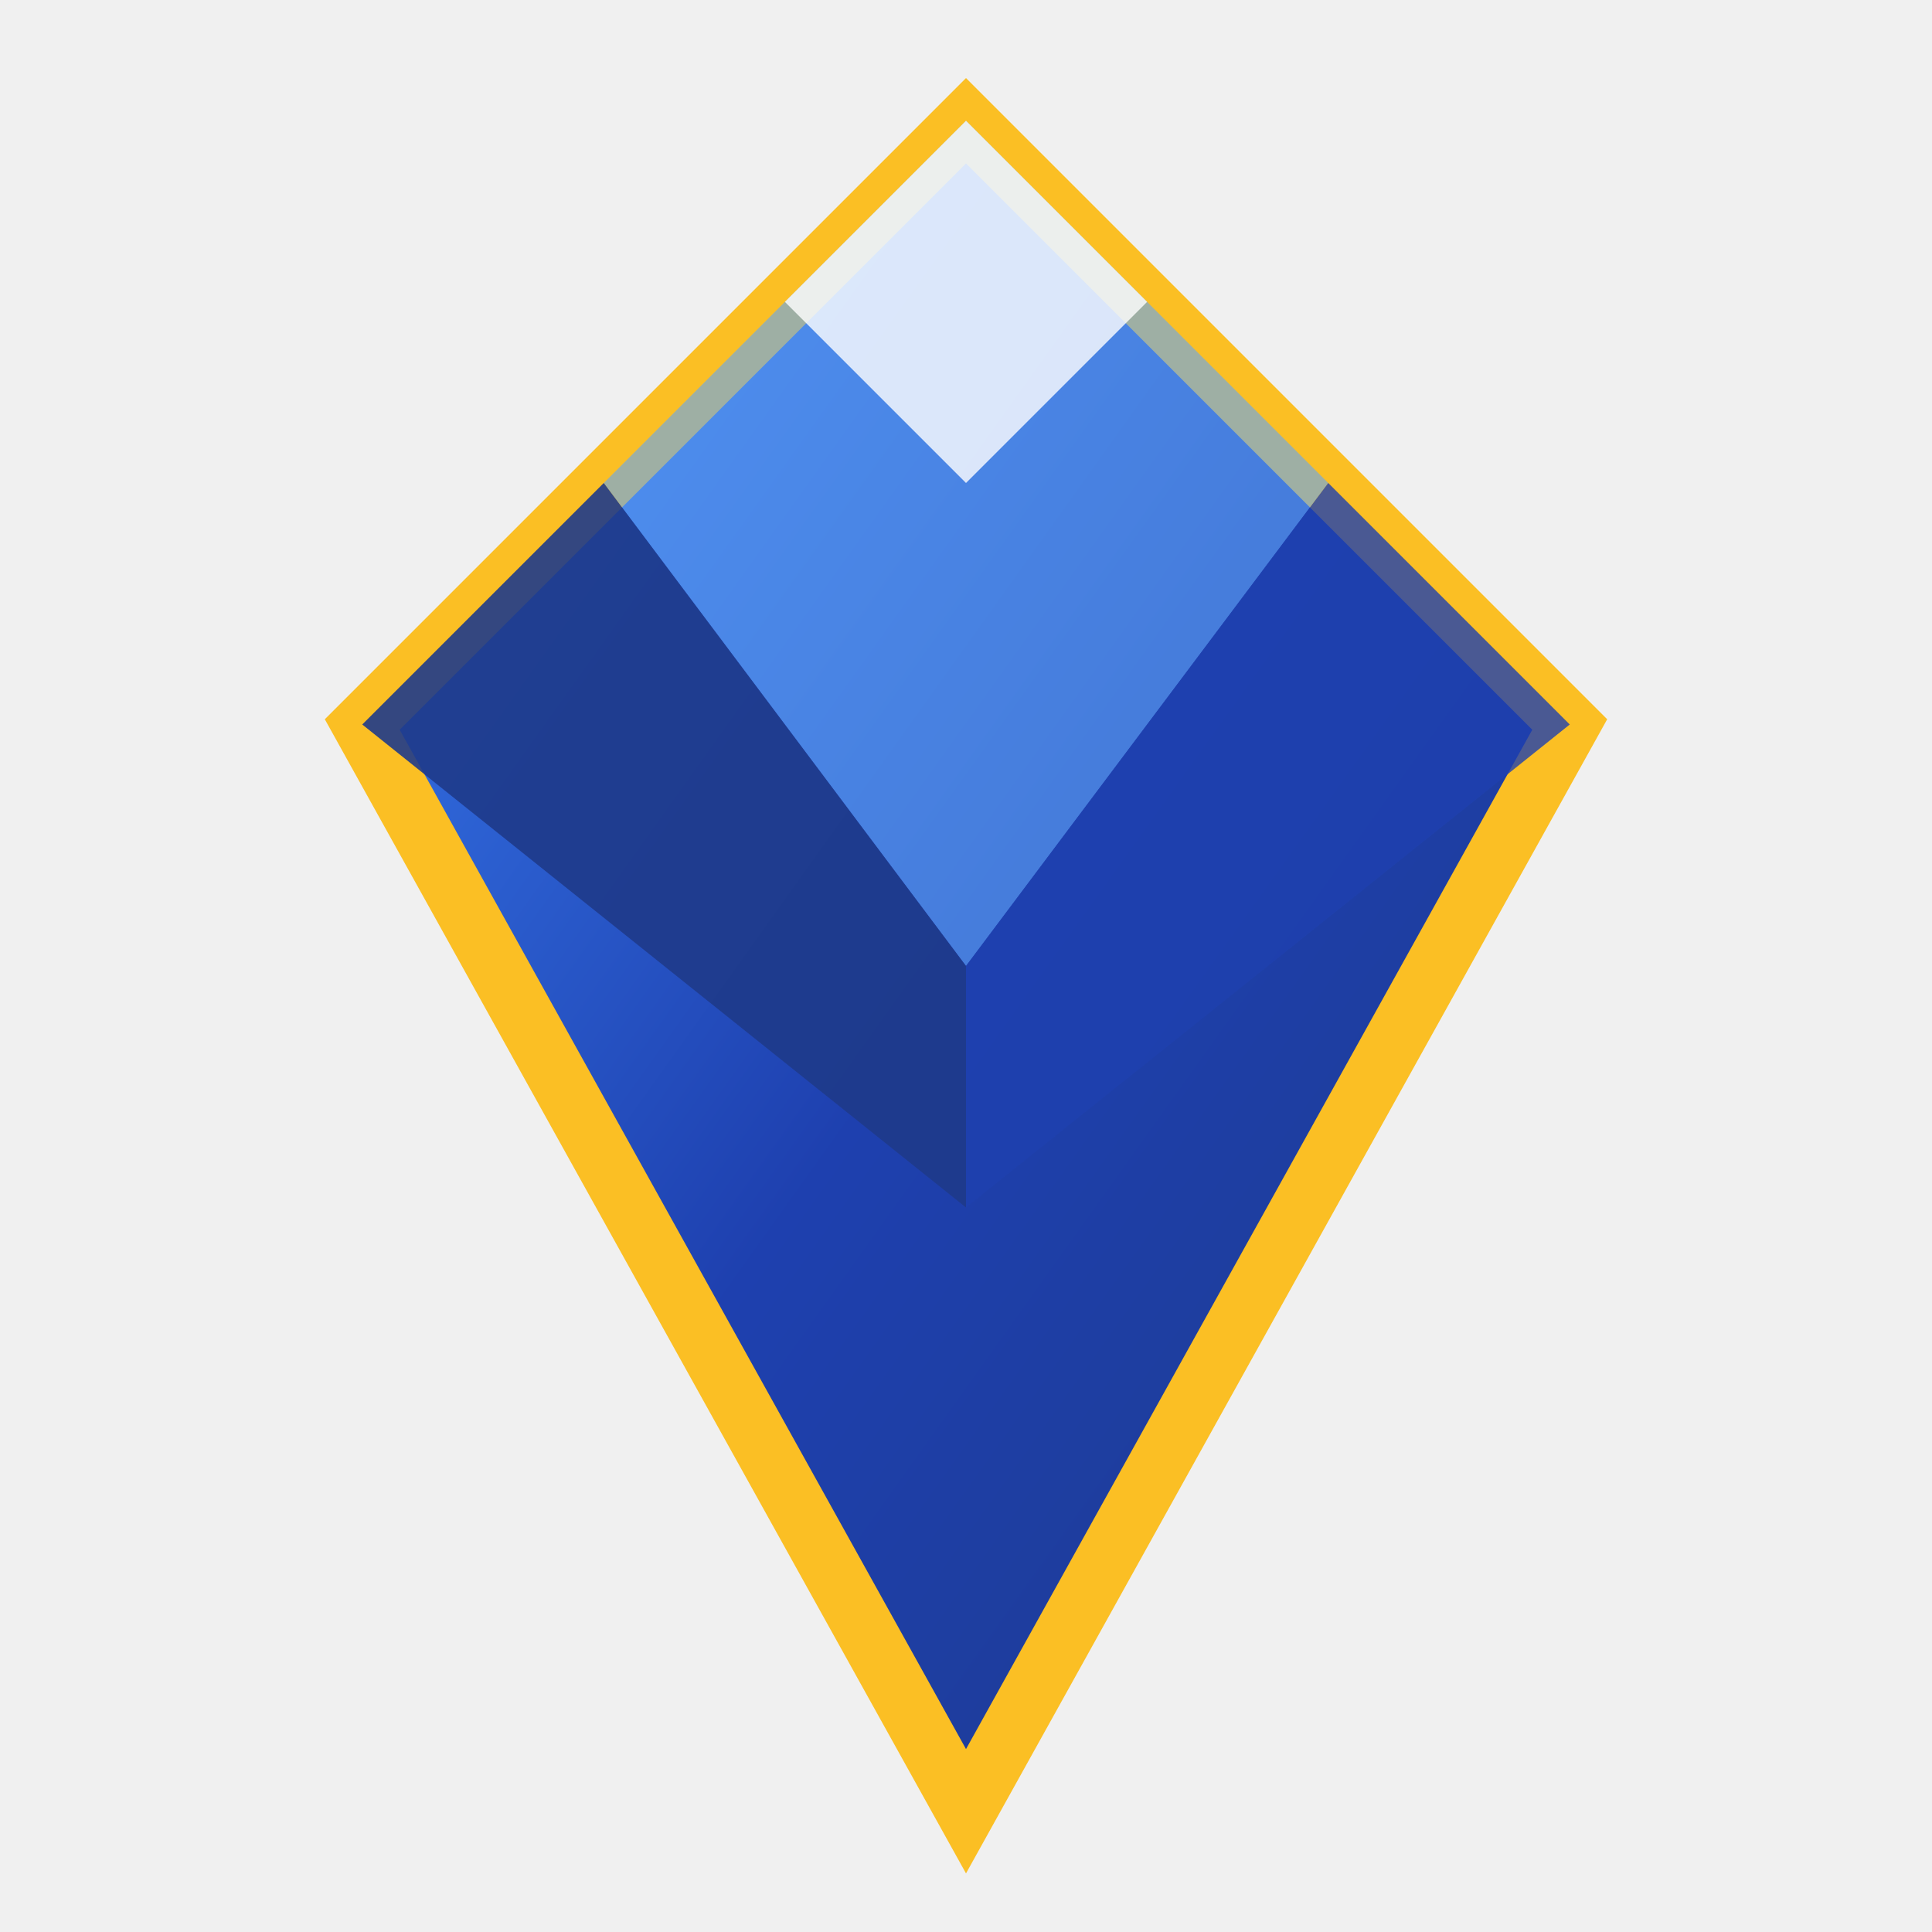
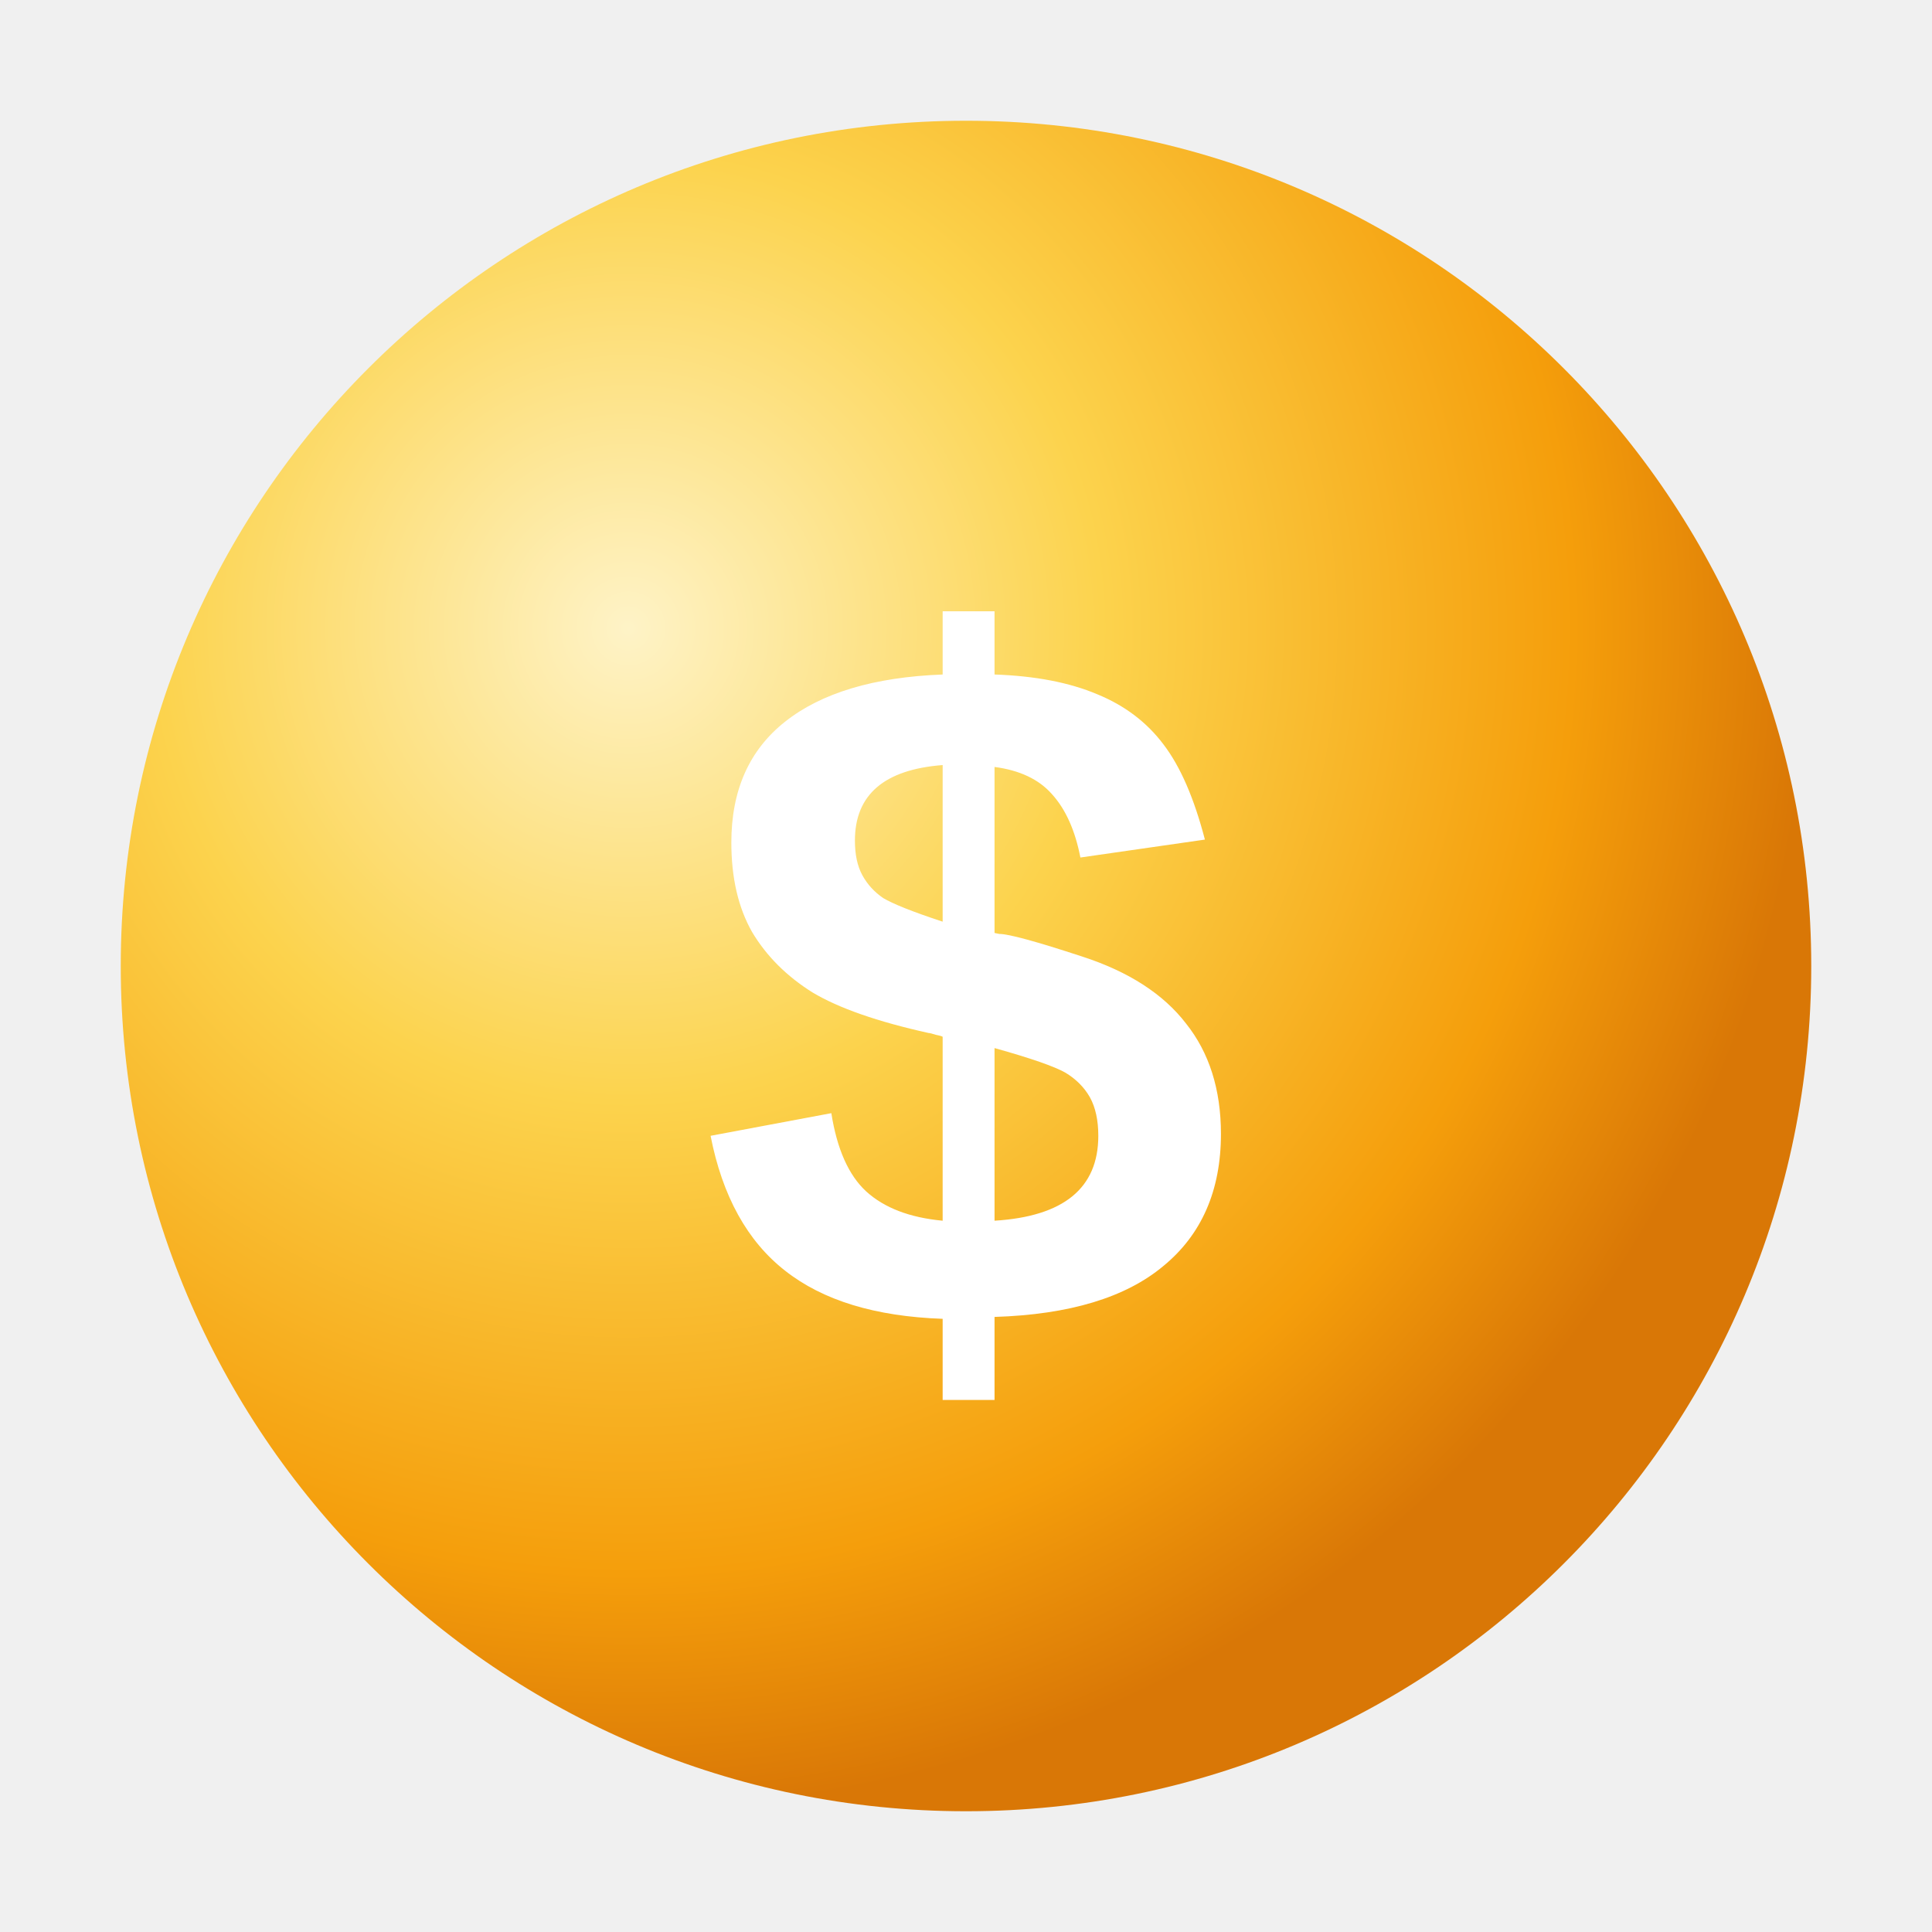
<svg xmlns="http://www.w3.org/2000/svg" width="32" height="32" viewBox="0 0 32 32">
  <defs>
-     <linearGradient id="diamondGradient" x1="0%" y1="0%" x2="100%" y2="100%">
-       <stop offset="0%" style="stop-color:#3b82f6;stop-opacity:1" />
-       <stop offset="50%" style="stop-color:#1e40af;stop-opacity:1" />
-       <stop offset="100%" style="stop-color:#1e3a8a;stop-opacity:1" />
-     </linearGradient>
+     <radialGradient id="circleGradient" cx="30%" cy="30%" r="70%">
+       <stop offset="0%" style="stop-color:#FEF3C7;stop-opacity:1" />
+       <stop offset="40%" style="stop-color:#FCD34D;stop-opacity:1" />
+       <stop offset="80%" style="stop-color:#F59E0B;stop-opacity:1" />
+       <stop offset="100%" style="stop-color:#D97706;stop-opacity:1" />
+     </radialGradient>
  </defs>
-   <polygon points="16,2 26,12 16,30 6,12" fill="url(#diamondGradient)" stroke="#fbbf24" stroke-width="1" />
-   <polygon points="16,2 22,8 16,16 10,8" fill="#60a5fa" opacity="0.6" />
-   <polygon points="16,16 22,8 26,12 16,20" fill="#1e40af" opacity="0.8" />
-   <polygon points="16,16 10,8 6,12 16,20" fill="#1e3a8a" opacity="0.9" />
-   <polygon points="16,2 19,5 16,8 13,5" fill="#ffffff" opacity="0.8" />
+   <circle cx="16" cy="16" r="14" fill="url(#circleGradient)" />
+   <text x="16" y="22" font-family="Arial, sans-serif" font-size="16" font-weight="bold" fill="#FFFFFF" text-anchor="middle">$</text>
</svg>
